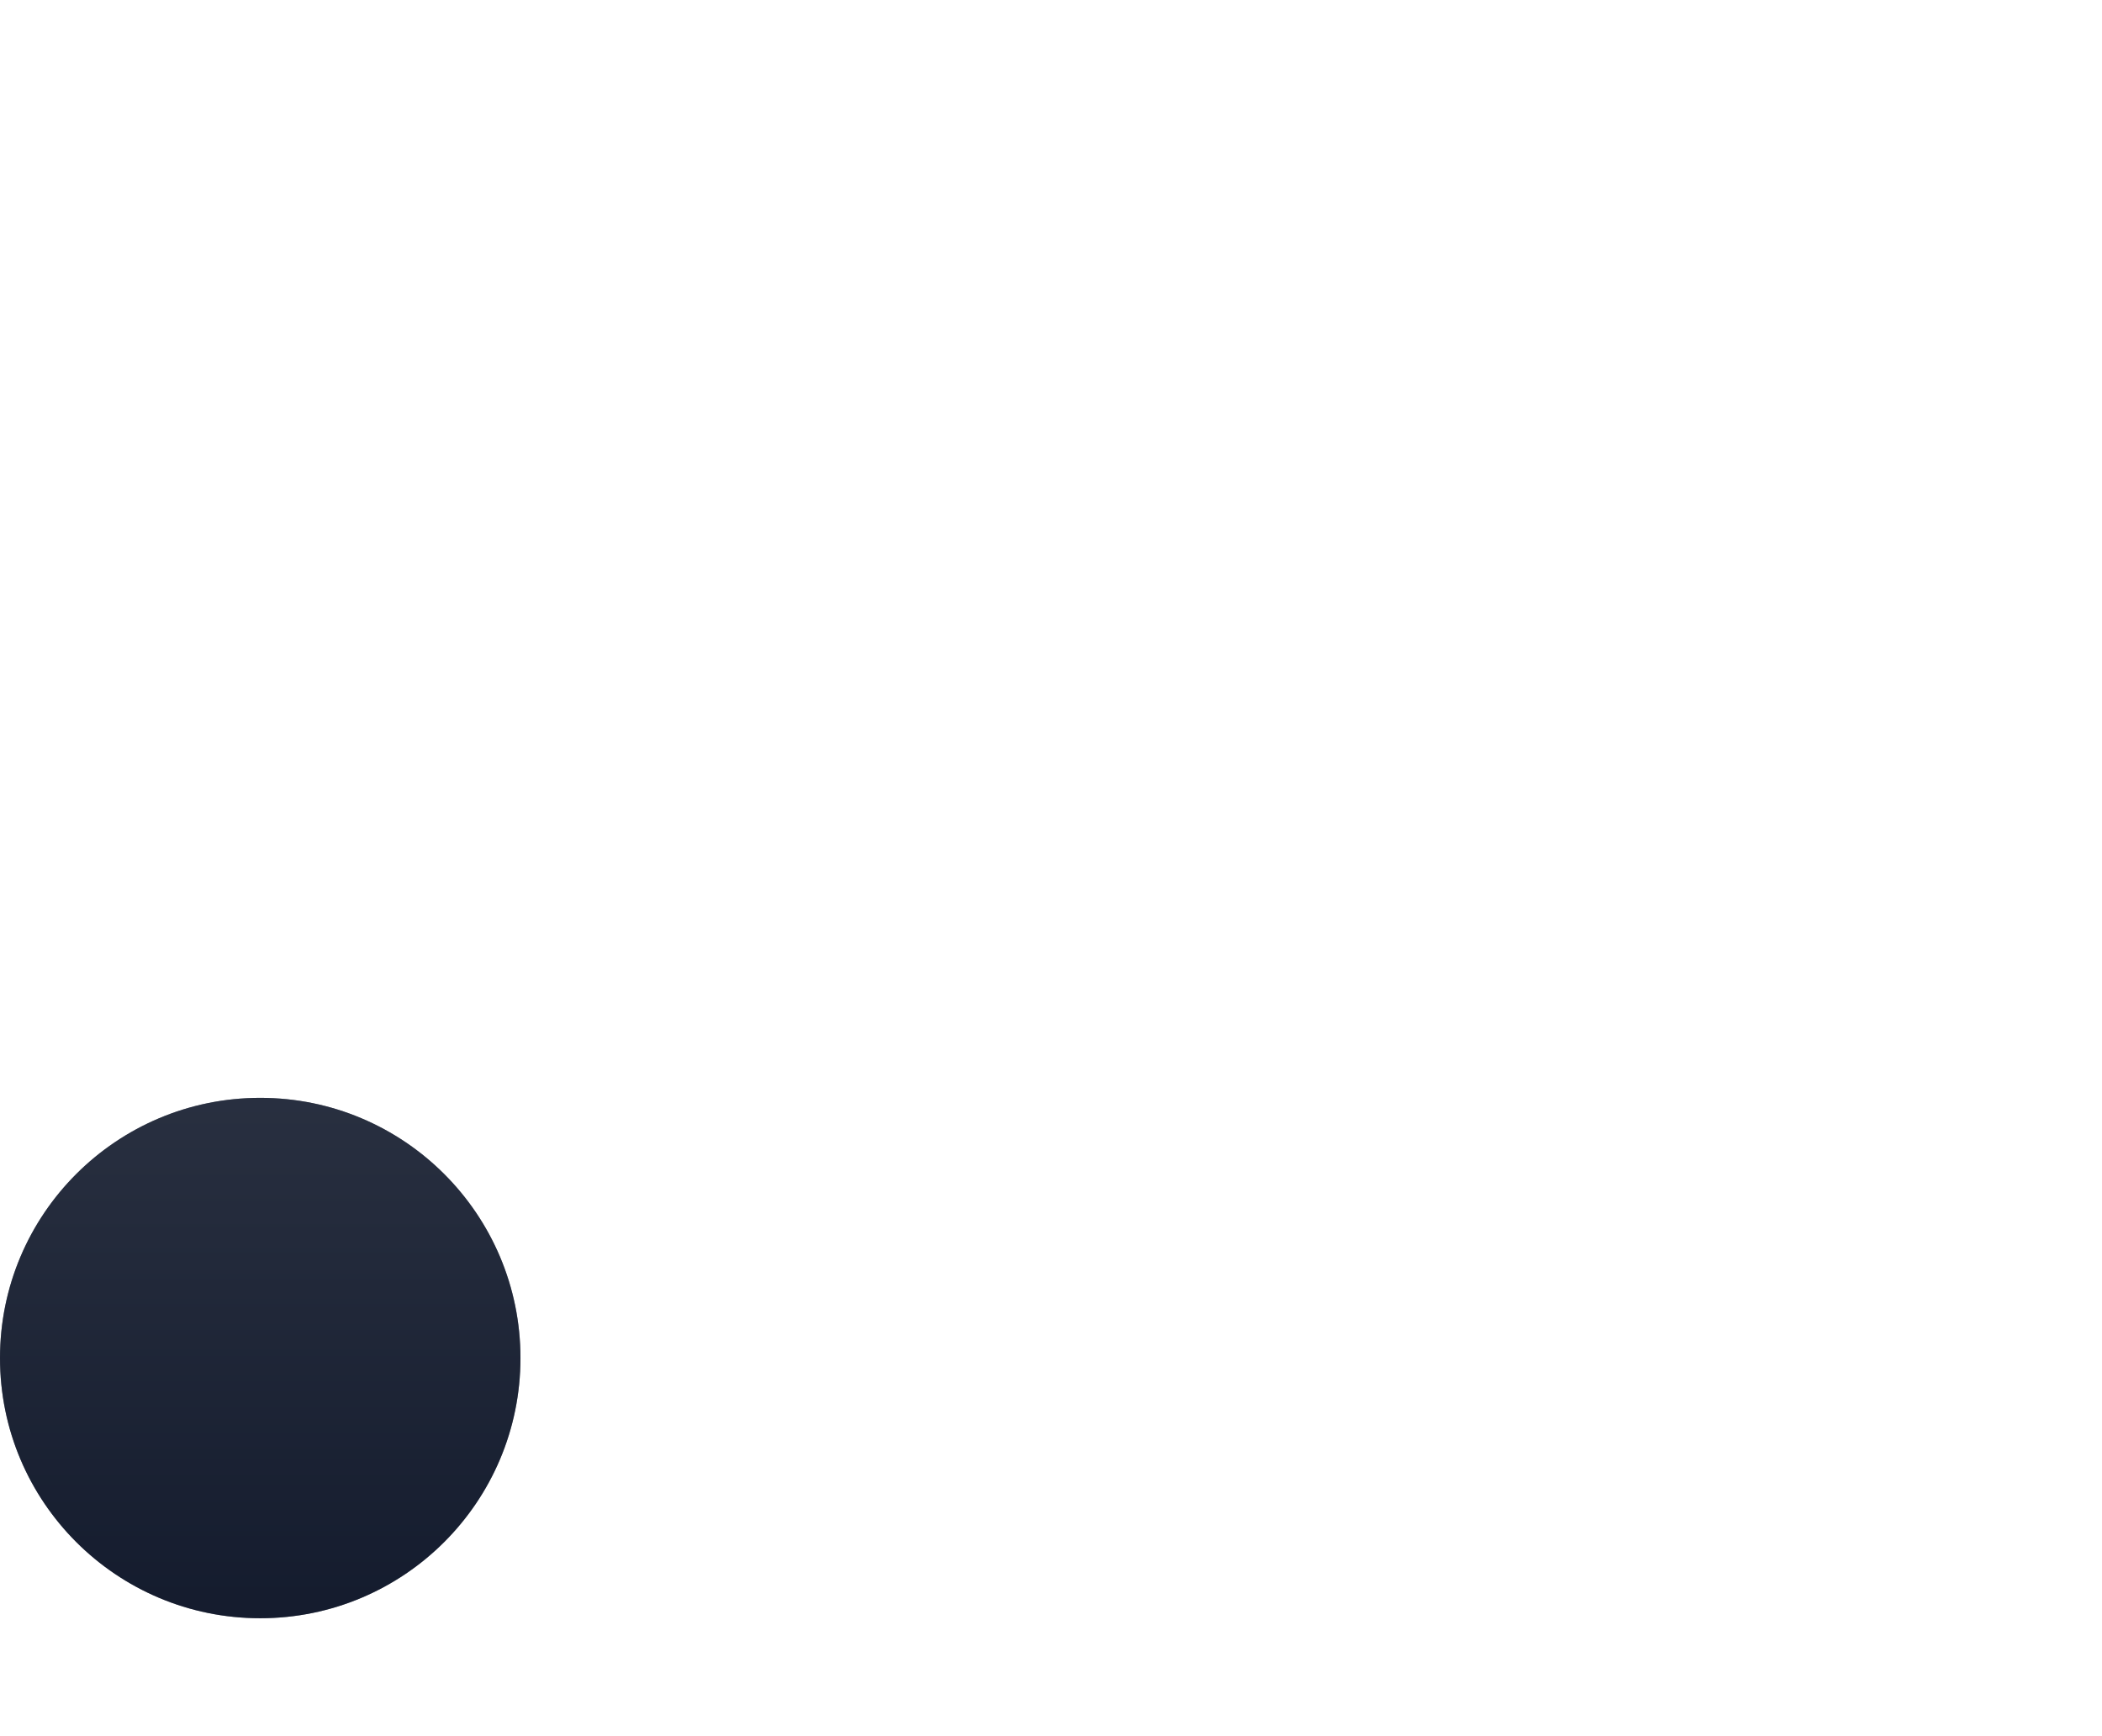
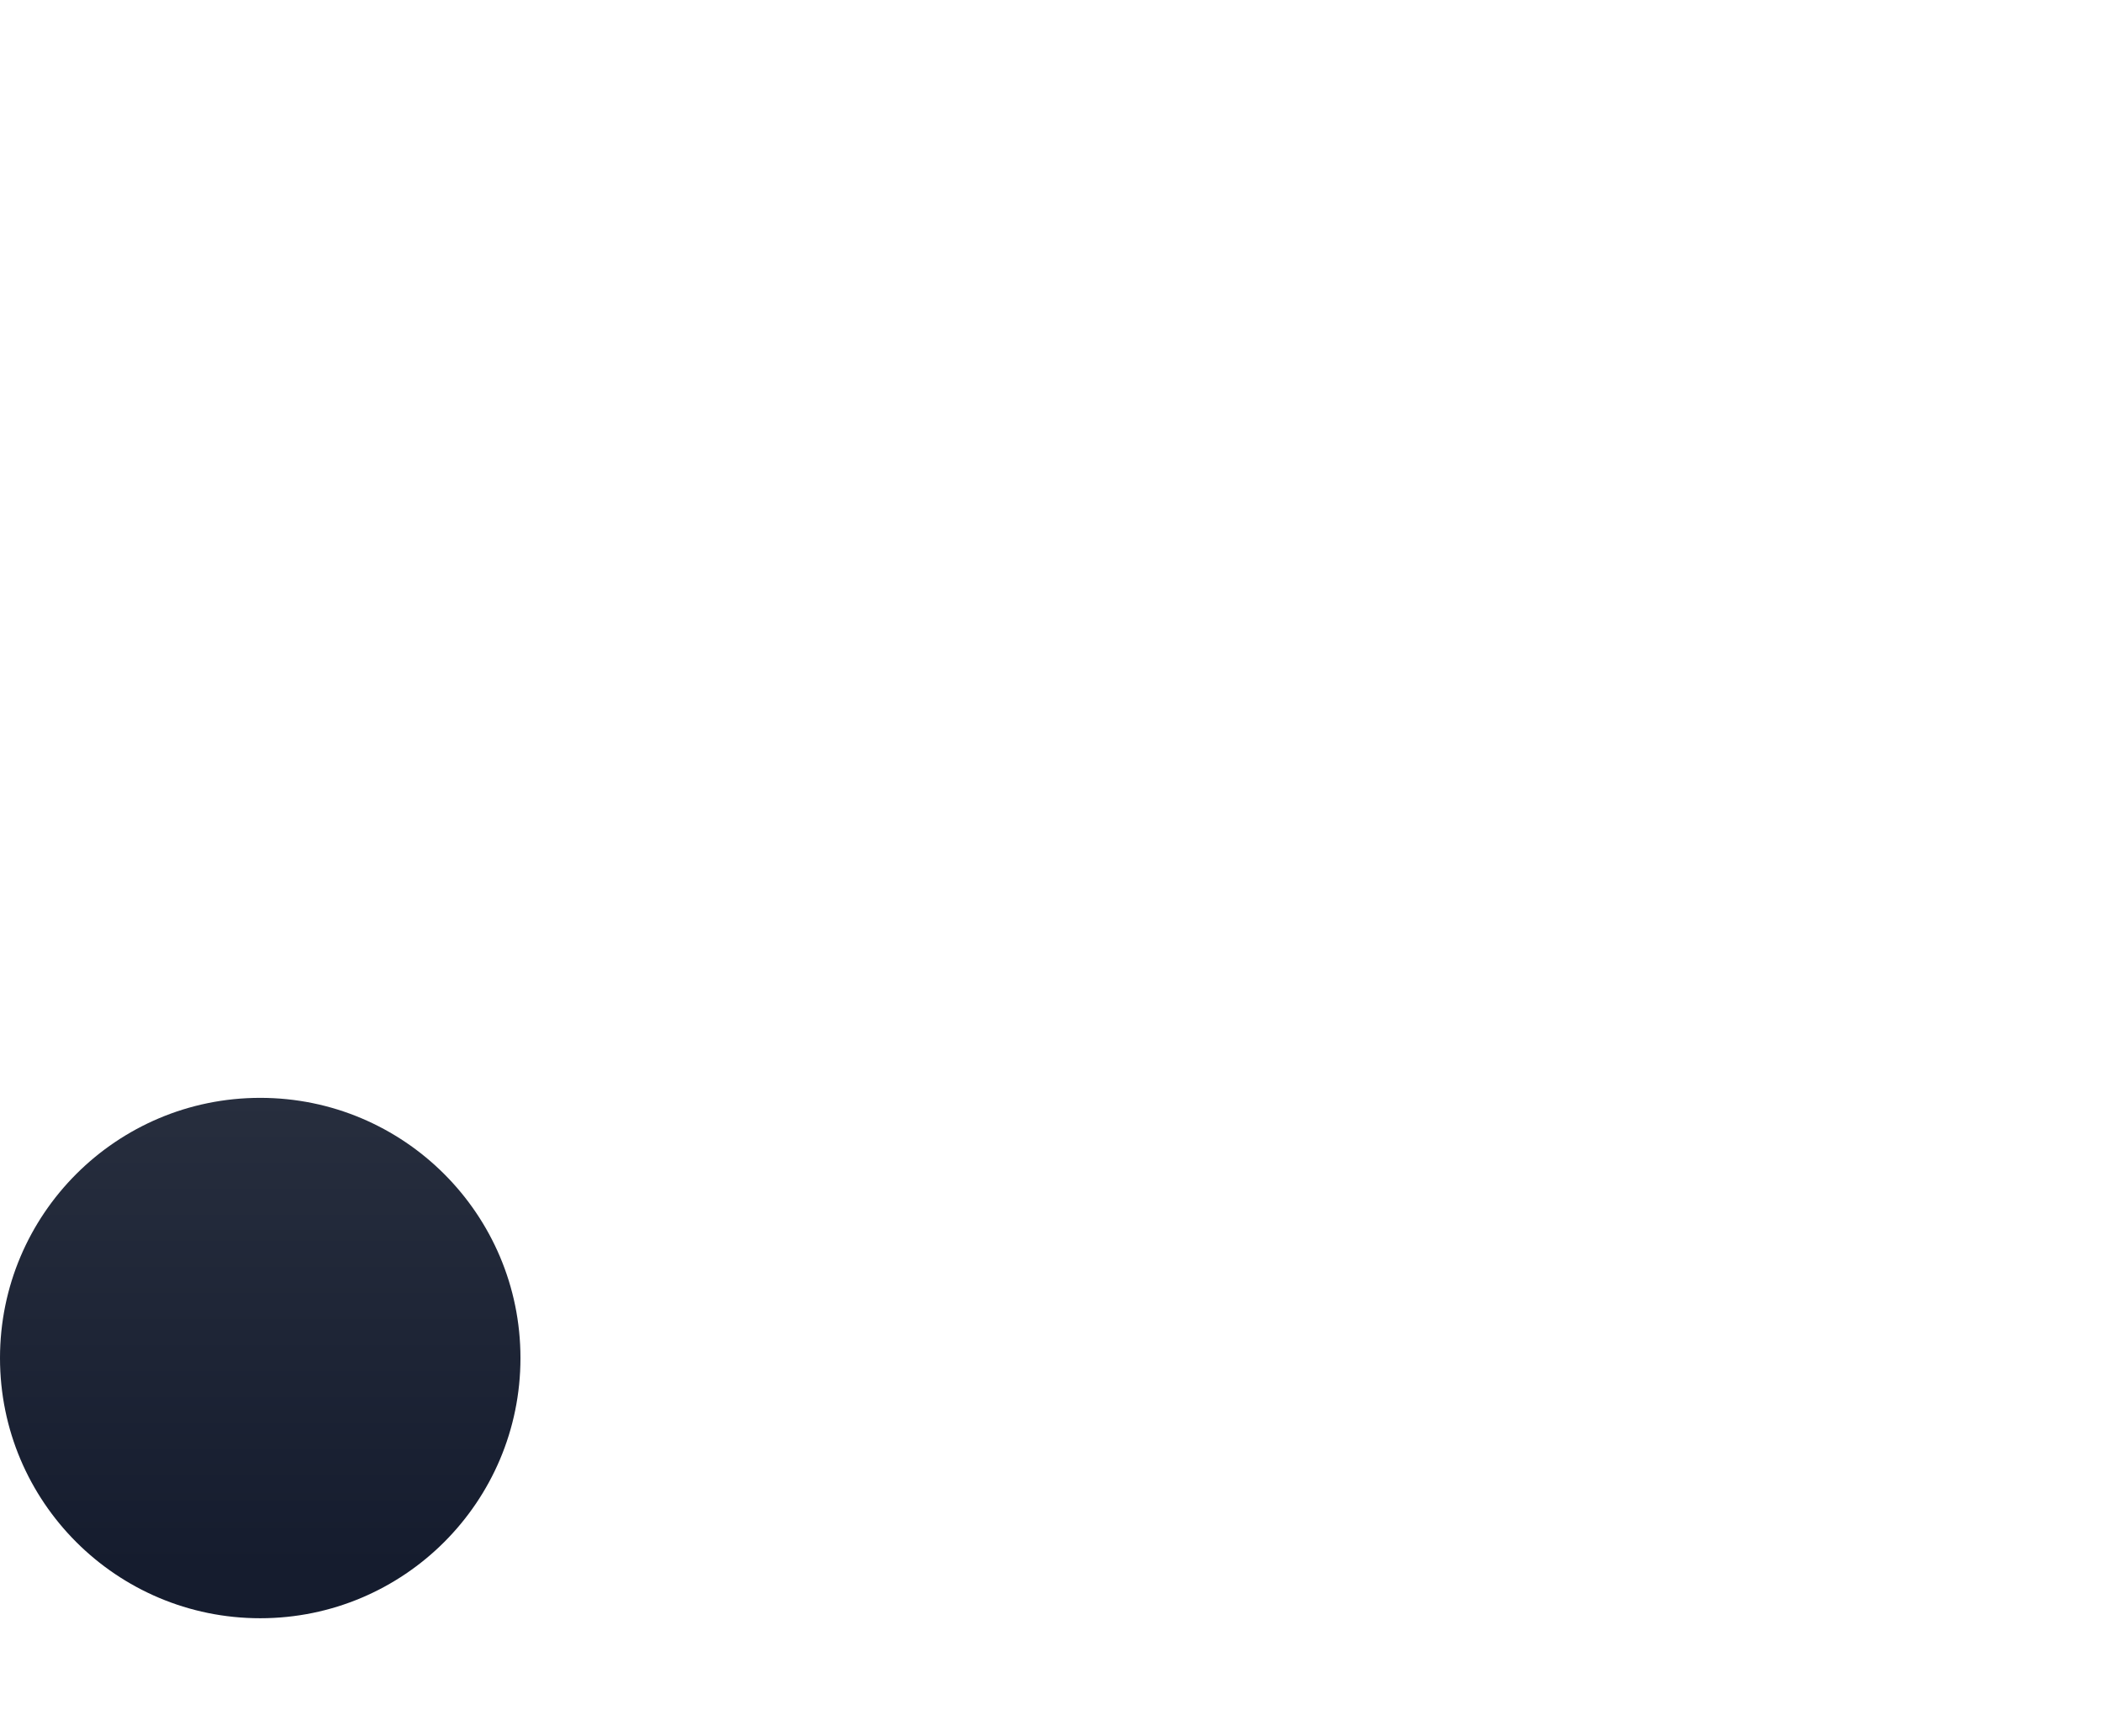
- <svg xmlns="http://www.w3.org/2000/svg" xmlns:xlink="http://www.w3.org/1999/xlink" width="626px" height="517px" viewBox="0 0 626 517" version="1.1">
-   <defs>
-     <linearGradient x1="50%" y1="-3.01841885e-14%" x2="50%" y2="96.6%" id="linearGradient-1">
-       <stop stop-color="#3D4352" offset="0%" />
-       <stop stop-color="#151C2E" offset="100%" />
-     </linearGradient>
-     <rect id="path-2" x="0" y="327" width="155" height="155" rx="77.5" />
-     <polygon id="path-3" points="109 0 626 0 109 517" />
-   </defs>
-   <g id="Explorations-2" stroke="none" stroke-width="1" fill="none" fill-rule="evenodd">
-     <g id="Home-variante" transform="translate(-733, -3549)">
-       <g id="Group-3" transform="translate(-2, 2666)">
-         <g id="Group-5" transform="translate(735, 883)">
-           <g id="Group-6">
-             <g id="Rectangle-7-Copy-3">
-               <use fill="#151C2E" xlink:href="#path-2" />
-               <use fill-opacity="0.5" fill="url(#linearGradient-1)" xlink:href="#path-2" />
-             </g>
-           </g>
-         </g>
-       </g>
-     </g>
-   </g>
+ <svg xmlns="http://www.w3.org/2000/svg" version="1.1" id="Cerchio" x="0px" y="0px" viewBox="0 0 626 517" style="enable-background:new 0 0 626 517;" xml:space="preserve">
+   <style type="text/css">
+ 	.st0{fill:url(#path-2_1_);}
+ </style>
+   <linearGradient id="path-2_1_" gradientUnits="userSpaceOnUse" x1="77.5" y1="482" x2="77.5" y2="327">
+     <stop offset="0.1" style="stop-color:#151C2E" />
+     <stop offset="1" style="stop-color:#272E3E" />
+   </linearGradient>
+   <path id="path-2" class="st0" d="M77.5,327L77.5,327c42.8,0,77.5,34.7,77.5,77.5l0,0c0,42.8-34.7,77.5-77.5,77.5l0,0  C34.7,482,0,447.3,0,404.5l0,0C0,361.7,34.7,327,77.5,327z" />
</svg>
